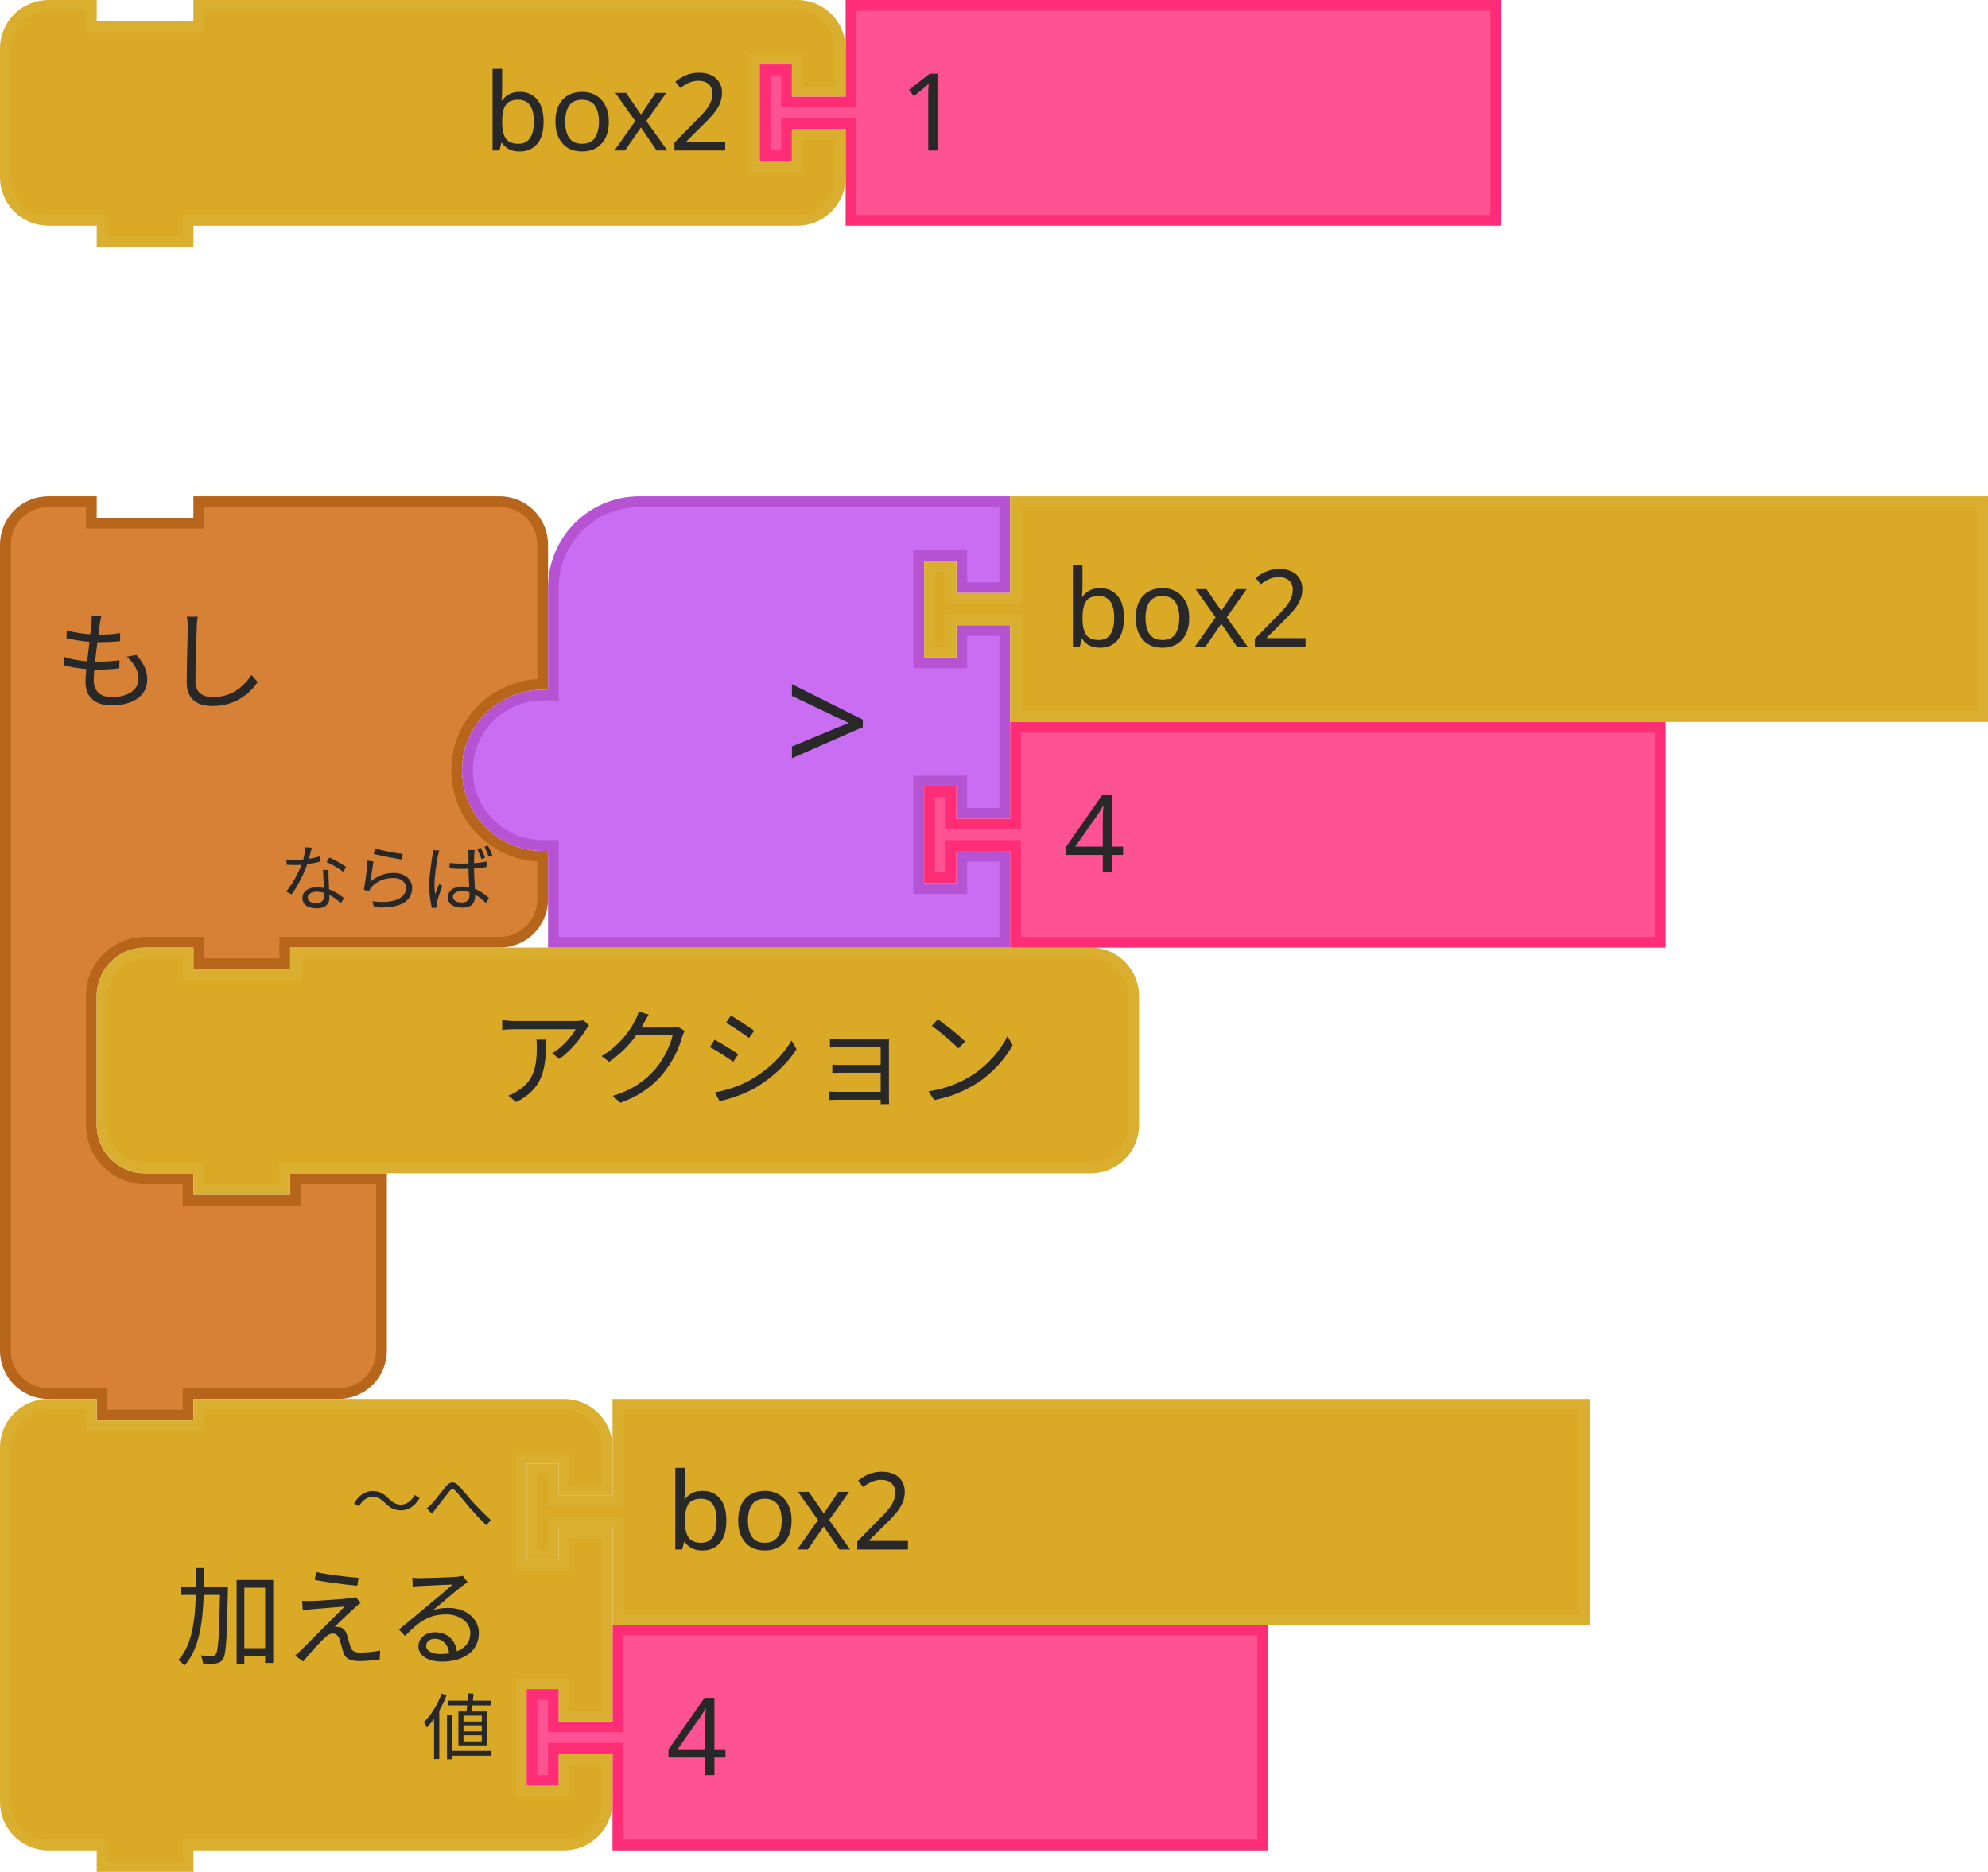
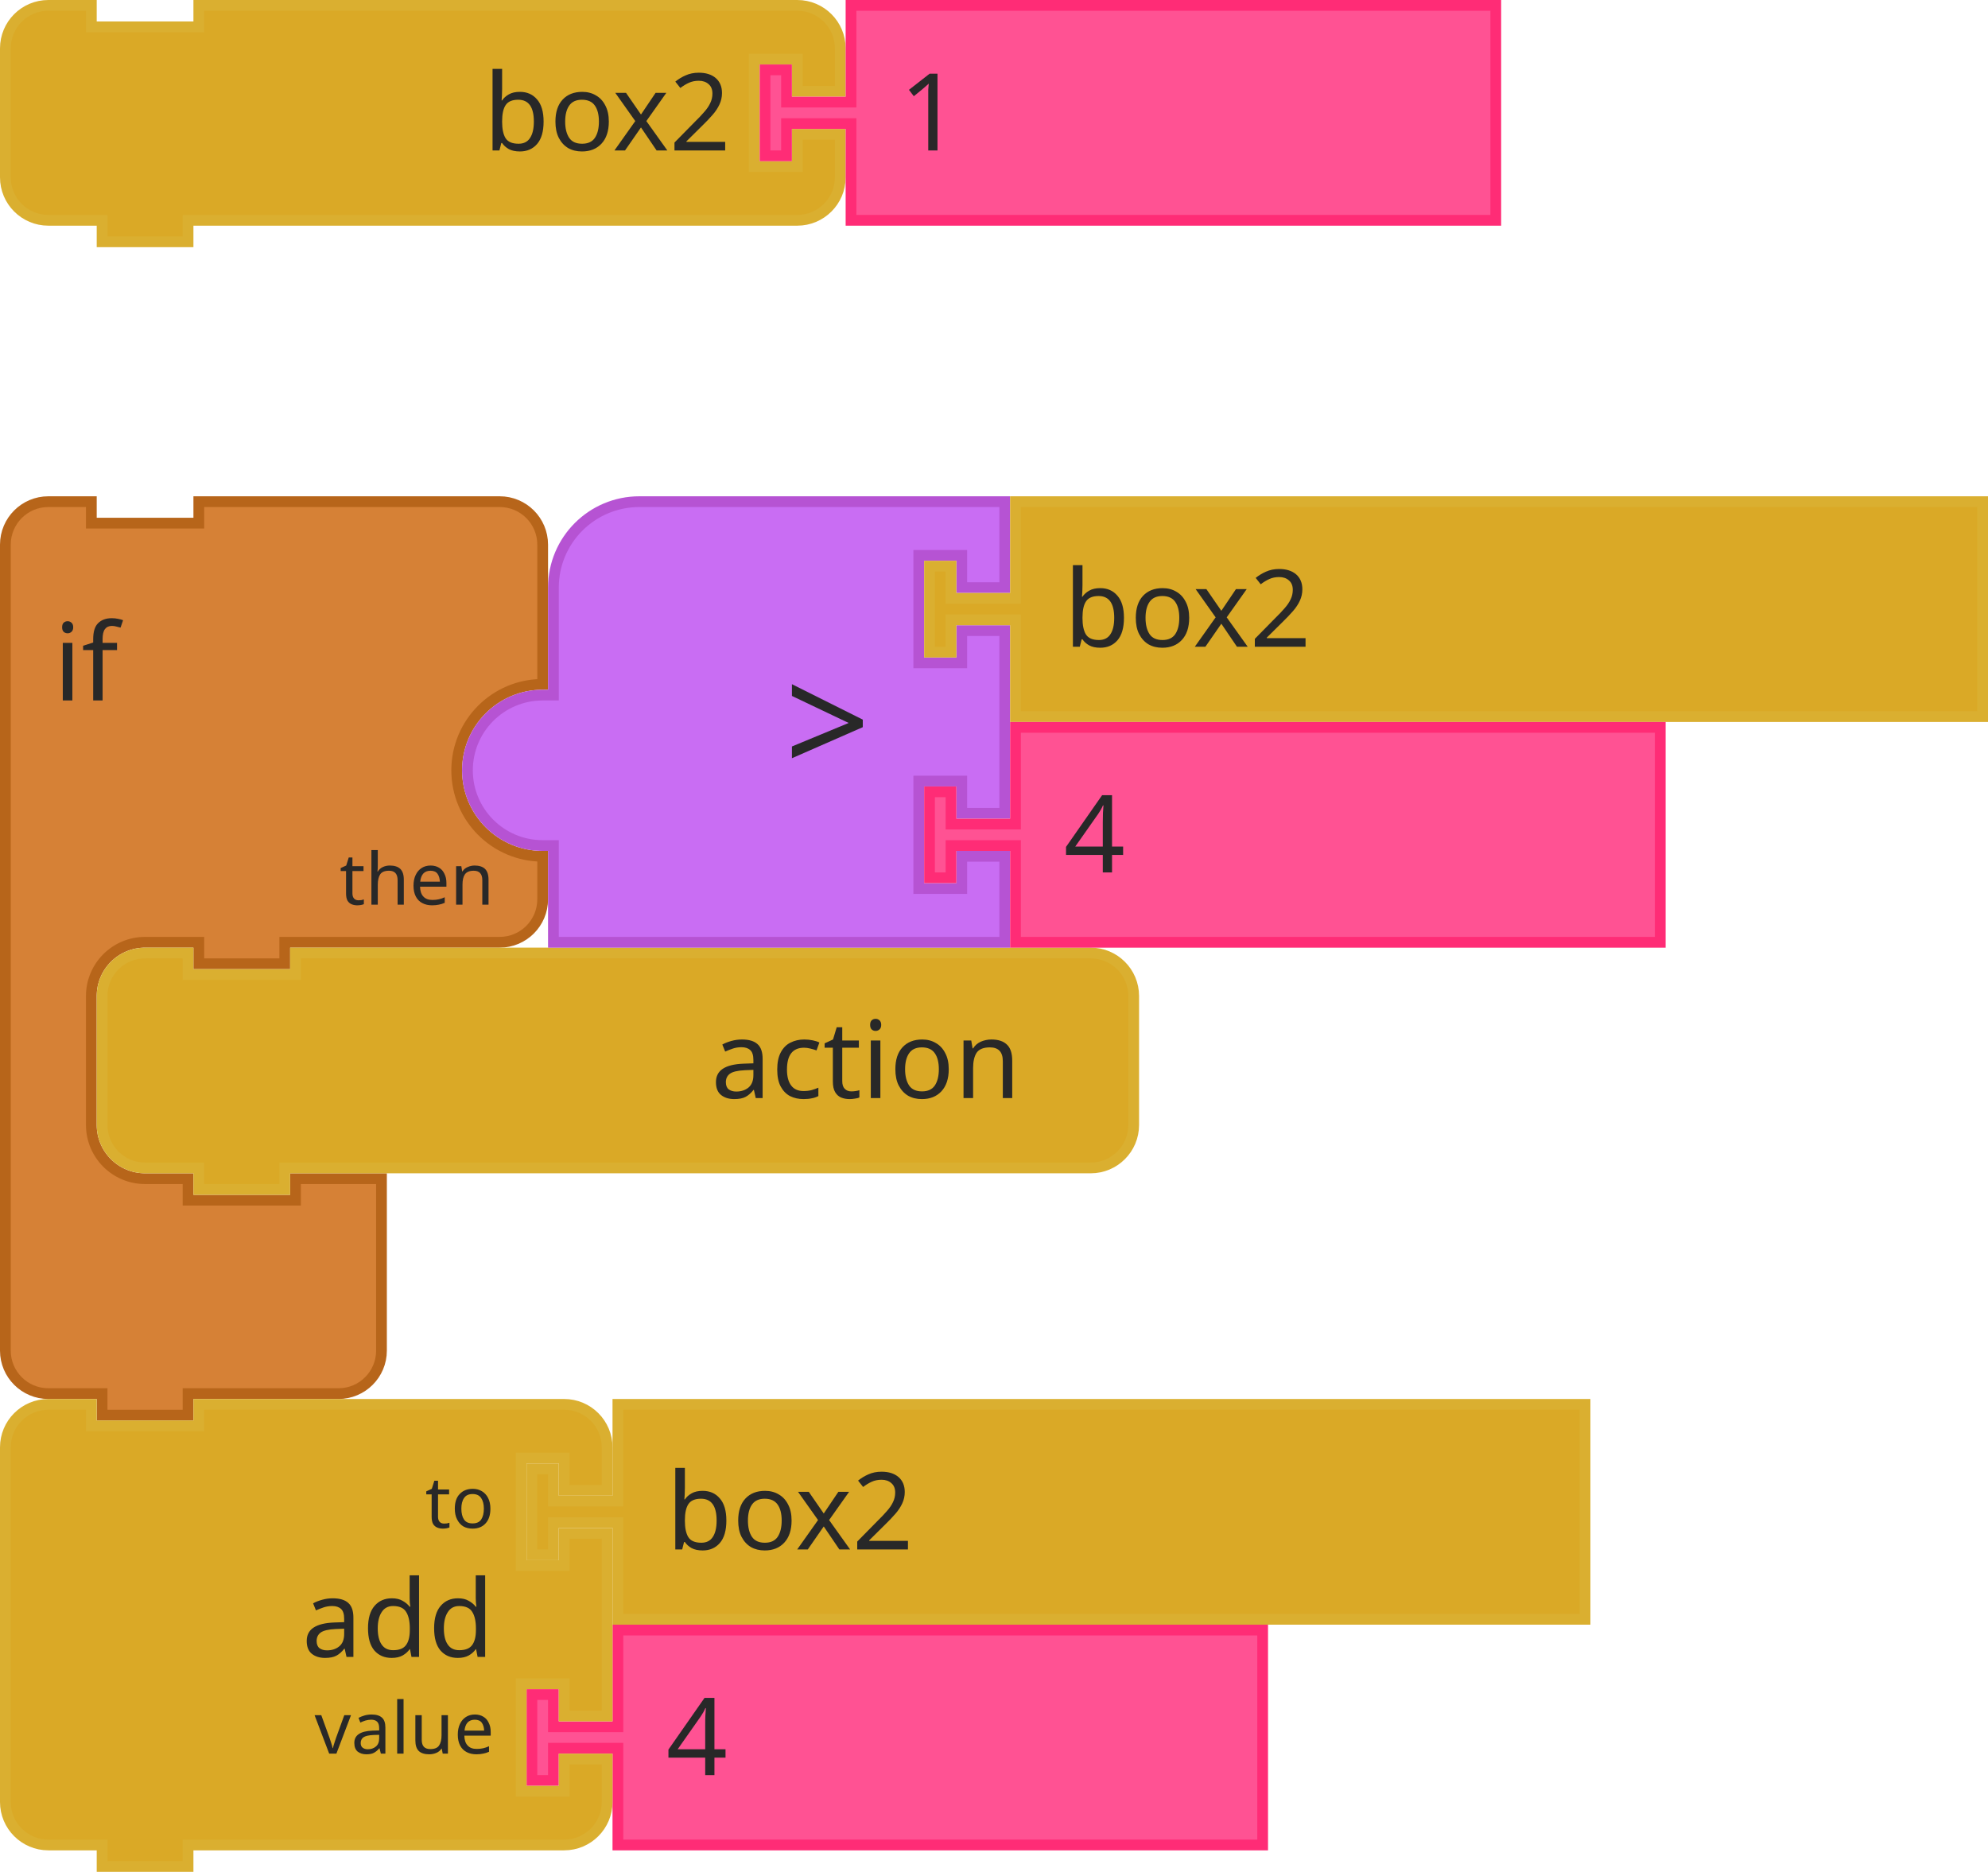
- <svg xmlns="http://www.w3.org/2000/svg" id="svg2831" version="1.1" viewBox="0 0 73.422 69.128" height="69.128mm" width="73.422mm">
+ <svg xmlns="http://www.w3.org/2000/svg" width="73.422mm" height="69.128mm" viewBox="0 0 73.422 69.128" version="1.1" id="svg2831">
  <defs id="defs2825" />
-   <g transform="translate(97.80567,-81.87552)" id="layer1">
-     <g id="g480" transform="matrix(0.2645833,0,0,0.2645833,-97.80567,100.2036)">
-       <g id="g478" transform="scale(1.5)">
-         <path id="path468" style="fill:#d68136;fill-opacity:1;stroke:#b7651a;stroke-width:1;stroke-linecap:round;stroke-opacity:1" d="m 0.5,8.5 v -4 a 4,4 90 0 1 4,-4 h 4 v 2 h 10 v -2 h 9 15 4 a 4,4 90 0 1 4,4 v 4 9 a 8,8 90 0 0 -8,8 8,8 90 0 0 8,8 v 4 a 4,4 90 0 1 -4,4 h -4 -15 -1 v 2 h -8 v -2 h -1 -4 a 5,5 90 0 0 -5,5 v 4 4 4 a 5,5 90 0 0 5,5 h 4 v 2 h 10 v -2 h 8 v 6 6 4 a 4,4 90 0 1 -4,4 h -4 -9 -1 v 2 h -8 v -2 h -1 -4 a 4,4 90 0 1 -4,-4 v -4 z" />
-         <text id="text472" style="font-size:10px;font-family:sans-serif;text-anchor:start;fill:#282828">
-           <tspan id="tspan470" y="19" x="5">もし</tspan>
+   <g transform="translate(108.7682,84.16891)" id="g4274">
+     <g transform="matrix(0.2645833,0,0,0.2645833,-108.7682,-65.84079)" id="g480-6">
+       <g transform="scale(1.5)" id="g478-5">
+         <path d="m 0.5,8.5 v -4 a 4,4 90 0 1 4,-4 h 4 v 2 h 10 v -2 h 9 15 4 a 4,4 90 0 1 4,4 v 4 9 a 8,8 90 0 0 -8,8 8,8 90 0 0 8,8 v 4 a 4,4 90 0 1 -4,4 h -4 -15 -1 v 2 h -8 v -2 h -1 -4 a 5,5 90 0 0 -5,5 v 4 4 4 a 5,5 90 0 0 5,5 h 4 v 2 h 10 v -2 h 8 v 6 6 4 a 4,4 90 0 1 -4,4 h -4 -9 -1 v 2 h -8 v -2 h -1 -4 a 4,4 90 0 1 -4,-4 v -4 z" style="fill:#d68136;fill-opacity:1;stroke:#b7651a;stroke-width:1;stroke-linecap:round;stroke-opacity:1" id="path468-6" />
+         <text style="font-size:10px;font-family:sans-serif;text-anchor:start;fill:#282828" id="text472-9">
+           <tspan x="5" y="19" id="tspan470-3">if</tspan>
        </text>
-         <text id="text476" style="font-size:6.667px;font-family:sans-serif;text-anchor:end;fill:#282828">
-           <tspan id="tspan474" y="38" x="46">ならば</tspan>
+         <text style="font-size:6.667px;font-family:sans-serif;text-anchor:end;fill:#282828" id="text476-7">
+           <tspan x="46" y="38" id="tspan474-4">then</tspan>
        </text>
      </g>
    </g>
-     <g id="g582" transform="matrix(0.2645833,0,0,0.2645833,-94.2338,116.8724)">
-       <g id="g580" transform="scale(1.5)">
-         <path id="path574" style="fill:#daa926;fill-opacity:1;stroke:#daaf30;stroke-width:1;stroke-linecap:round;stroke-opacity:1" d="m 0.5,8.5 v -4 a 4,4 90 0 1 4,-4 h 4 v 2 h 10 v -2 h 70 4 a 4,4 90 0 1 4,4 v 4 4 4 a 4,4 90 0 1 -4,4 h -4 -70 -1 v 2 h -8 v -2 h -1 -4 a 4,4 90 0 1 -4,-4 v -4 z" />
-         <text id="text578" style="font-size:10px;font-family:sans-serif;text-anchor:end;fill:#282828">
-           <tspan id="tspan576" y="14" x="86">アクション</tspan>
+     <g transform="matrix(0.2645833,0,0,0.2645833,-105.1963,-49.17204)" id="g582-5">
+       <g transform="scale(1.5)" id="g580-2">
+         <path d="m 0.5,8.5 v -4 a 4,4 90 0 1 4,-4 h 4 v 2 h 10 v -2 h 70 4 a 4,4 90 0 1 4,4 v 4 4 4 a 4,4 90 0 1 -4,4 h -4 -70 -1 v 2 h -8 v -2 h -1 -4 a 4,4 90 0 1 -4,-4 v -4 z" style="fill:#daa926;fill-opacity:1;stroke:#daaf30;stroke-width:1;stroke-linecap:round;stroke-opacity:1" id="path574-5" />
+         <text style="font-size:10px;font-family:sans-serif;text-anchor:end;fill:#282828" id="text578-4">
+           <tspan x="86" y="14" id="tspan576-7">action</tspan>
        </text>
      </g>
    </g>
-     <g id="g644" transform="matrix(0.2645833,0,0,0.2645833,-78.3588,141.8755)">
-       <g id="g642" transform="scale(1.5)">
-         <path id="path636" style="fill:#ff5293;fill-opacity:1;stroke:#ff2c76;stroke-width:1;stroke-linecap:round;stroke-opacity:1" d="m 8.5,0.5 h 60 v 20 h -60 v -8 -1 h -6 v 3 h -2 v -8 h 2 v 3 h 6 v -1 z" />
-         <text id="text640" style="font-size:10px;font-family:sans-serif;text-anchor:start;fill:#282828">
-           <tspan id="tspan638" y="14" x="13">4</tspan>
+     <g transform="matrix(0.2645833,0,0,0.2645833,-89.32134,-24.16891)" id="g644-4">
+       <g transform="scale(1.5)" id="g642-4">
+         <path d="m 8.5,0.5 h 60 v 20 h -60 v -8 -1 h -6 v 3 h -2 v -8 h 2 v 3 h 6 v -1 z" style="fill:#ff5293;fill-opacity:1;stroke:#ff2c76;stroke-width:1;stroke-linecap:round;stroke-opacity:1" id="path636-3" />
+         <text style="font-size:10px;font-family:sans-serif;text-anchor:start;fill:#282828" id="text640-0">
+           <tspan x="13" y="14" id="tspan638-7">4</tspan>
        </text>
      </g>
    </g>
-     <g id="g686" transform="matrix(0.2645833,0,0,0.2645833,-97.80567,133.5411)">
-       <g id="g684" transform="scale(1.5)">
-         <path id="path670" style="fill:#daa926;fill-opacity:1;stroke:#daaf30;stroke-width:1;stroke-linecap:round;stroke-opacity:1" d="m 0.5,8.5 v -4 a 4,4 90 0 1 4,-4 h 4 v 2 h 10 v -2 h 30 4 a 4,4 90 0 1 4,4 v 4 h -4 v -3 h -4 v 10 h 4 v -3 h 4 v 17 h -4 v -3 h -4 v 10 h 4 v -3 h 4 v 4 a 4,4 90 0 1 -4,4 h -4 -30 -1 v 2 h -8 v -2 h -1 -4 a 4,4 90 0 1 -4,-4 v -4 -21 z" />
-         <text id="text674" style="font-size:10px;font-family:sans-serif;text-anchor:end;fill:#282828">
-           <tspan id="tspan672" y="24" x="46">加える</tspan>
+     <g transform="matrix(0.2645833,0,0,0.2645833,-108.7682,-32.50329)" id="g686-8">
+       <g transform="scale(1.5)" id="g684-6">
+         <path d="m 0.5,8.5 v -4 a 4,4 90 0 1 4,-4 h 4 v 2 h 10 v -2 h 30 4 a 4,4 90 0 1 4,4 v 4 h -4 v -3 h -4 v 10 h 4 v -3 h 4 v 17 h -4 v -3 h -4 v 10 h 4 v -3 h 4 v 4 a 4,4 90 0 1 -4,4 h -4 -30 -1 v 2 h -8 v -2 h -1 -4 a 4,4 90 0 1 -4,-4 v -4 -21 z" style="fill:#daa926;fill-opacity:1;stroke:#daaf30;stroke-width:1;stroke-linecap:round;stroke-opacity:1" id="path670-8" />
+         <text style="font-size:10px;font-family:sans-serif;text-anchor:end;fill:#282828" id="text674-8">
+           <tspan x="46" y="24" id="tspan672-4">add</tspan>
        </text>
-         <text id="text678" style="font-size:6.667px;font-family:sans-serif;text-anchor:end;fill:#282828">
-           <tspan id="tspan676" y="12" x="46">～へ</tspan>
+         <text style="font-size:6.667px;font-family:sans-serif;text-anchor:end;fill:#282828" id="text678-3">
+           <tspan x="46" y="12" id="tspan676-1">to</tspan>
        </text>
-         <text id="text682" style="font-size:6.667px;font-family:sans-serif;text-anchor:end;fill:#282828">
-           <tspan id="tspan680" y="33" x="46">値</tspan>
+         <text style="font-size:6.667px;font-family:sans-serif;text-anchor:end;fill:#282828" id="text682-4">
+           <tspan x="46" y="33" id="tspan680-9">value</tspan>
        </text>
      </g>
    </g>
-     <g id="g696" transform="matrix(0.2645833,0,0,0.2645833,-78.3588,133.5411)">
-       <g id="g694" transform="scale(1.5)">
-         <path id="path688" style="fill:#daa926;fill-opacity:1;stroke:#daaf30;stroke-width:1;stroke-linecap:round;stroke-opacity:1" d="m 8.5,0.5 h 90 v 20 h -90 v -8 -1 h -6 v 3 h -2 v -8 h 2 v 3 h 6 v -1 z" />
-         <text id="text692" style="font-size:10px;font-family:sans-serif;text-anchor:start;fill:#282828">
-           <tspan id="tspan690" y="14" x="13">box2</tspan>
+     <g transform="matrix(0.2645833,0,0,0.2645833,-89.32134,-32.50329)" id="g696-2">
+       <g transform="scale(1.5)" id="g694-0">
+         <path d="m 8.5,0.5 h 90 v 20 h -90 v -8 -1 h -6 v 3 h -2 v -8 h 2 v 3 h 6 v -1 z" style="fill:#daa926;fill-opacity:1;stroke:#daaf30;stroke-width:1;stroke-linecap:round;stroke-opacity:1" id="path688-6" />
+         <text style="font-size:10px;font-family:sans-serif;text-anchor:start;fill:#282828" id="text692-8">
+           <tspan x="13" y="14" id="tspan690-9">box2</tspan>
        </text>
      </g>
    </g>
-     <g id="g708" transform="matrix(0.2645833,0,0,0.2645833,-80.74005,100.2036)">
-       <g id="g706" transform="scale(1.5)">
-         <g id="g700" transform="translate(0,-16)">
-           <path id="path698" style="fill:#c96df3;fill-opacity:1;stroke:#b653d3;stroke-width:1;stroke-linecap:round;stroke-opacity:1" d="m 0.5,41.5 a 7,7 90 0 1 7,-7 h 1 v -10 a 8,8 90 0 1 8,-8 h 34 v 8 h -4 v -3 h -4 v 10 h 4 v -3 h 4 v 17 h -4 v -3 h -4 v 10 h 4 v -3 h 4 v 8 h -30 -12 v -8 -1 h -1 a 7,7 90 0 1 -7,-7 z" />
+     <g transform="matrix(0.2645833,0,0,0.2645833,-91.70259,-65.84079)" id="g708-2">
+       <g transform="scale(1.5)" id="g706-6">
+         <g transform="translate(0,-16)" id="g700-6">
+           <path d="m 0.5,41.5 a 7,7 90 0 1 7,-7 h 1 v -10 a 8,8 90 0 1 8,-8 h 34 v 8 h -4 v -3 h -4 v 10 h 4 v -3 h 4 v 17 h -4 v -3 h -4 v 10 h 4 v -3 h 4 v 8 h -30 -12 v -8 -1 h -1 a 7,7 90 0 1 -7,-7 z" style="fill:#c96df3;fill-opacity:1;stroke:#b653d3;stroke-width:1;stroke-linecap:round;stroke-opacity:1" id="path698-4" />
        </g>
-         <text id="text704" style="font-size:14px;font-family:sans-serif;text-anchor:end;fill:#282828">
-           <tspan id="tspan702" y="26" x="38">&gt;</tspan>
+         <text style="font-size:14px;font-family:sans-serif;text-anchor:end;fill:#282828" id="text704-9">
+           <tspan x="38" y="26" id="tspan702-5">&gt;</tspan>
        </text>
      </g>
    </g>
-     <g id="g718" transform="matrix(0.2645833,0,0,0.2645833,-63.67442,100.2036)">
-       <g id="g716" transform="scale(1.5)">
-         <path id="path710" style="fill:#daa926;fill-opacity:1;stroke:#daaf30;stroke-width:1;stroke-linecap:round;stroke-opacity:1" d="m 8.5,0.5 h 90 v 20 h -90 v -8 -1 h -6 v 3 h -2 v -8 h 2 v 3 h 6 v -1 z" />
-         <text id="text714" style="font-size:10px;font-family:sans-serif;text-anchor:start;fill:#282828">
-           <tspan id="tspan712" y="14" x="13">box2</tspan>
+     <g transform="matrix(0.2645833,0,0,0.2645833,-74.63697,-65.84079)" id="g718-0">
+       <g transform="scale(1.5)" id="g716-4">
+         <path d="m 8.5,0.5 h 90 v 20 h -90 v -8 -1 h -6 v 3 h -2 v -8 h 2 v 3 h 6 v -1 z" style="fill:#daa926;fill-opacity:1;stroke:#daaf30;stroke-width:1;stroke-linecap:round;stroke-opacity:1" id="path710-8" />
+         <text style="font-size:10px;font-family:sans-serif;text-anchor:start;fill:#282828" id="text714-7">
+           <tspan x="13" y="14" id="tspan712-1">box2</tspan>
        </text>
      </g>
    </g>
-     <g id="g728" transform="matrix(0.2645833,0,0,0.2645833,-63.67442,108.538)">
-       <g id="g726" transform="scale(1.5)">
-         <path id="path720" style="fill:#ff5293;fill-opacity:1;stroke:#ff2c76;stroke-width:1;stroke-linecap:round;stroke-opacity:1" d="m 8.5,0.5 h 60 v 20 h -60 v -8 -1 h -6 v 3 h -2 v -8 h 2 v 3 h 6 v -1 z" />
-         <text id="text724" style="font-size:10px;font-family:sans-serif;text-anchor:start;fill:#282828">
-           <tspan id="tspan722" y="14" x="13">4</tspan>
+     <g transform="matrix(0.2645833,0,0,0.2645833,-74.63697,-57.50641)" id="g728-7">
+       <g transform="scale(1.5)" id="g726-2">
+         <path d="m 8.5,0.5 h 60 v 20 h -60 v -8 -1 h -6 v 3 h -2 v -8 h 2 v 3 h 6 v -1 z" style="fill:#ff5293;fill-opacity:1;stroke:#ff2c76;stroke-width:1;stroke-linecap:round;stroke-opacity:1" id="path720-7" />
+         <text style="font-size:10px;font-family:sans-serif;text-anchor:start;fill:#282828" id="text724-2">
+           <tspan x="13" y="14" id="tspan722-2">4</tspan>
        </text>
      </g>
    </g>
-     <g transform="translate(0,-0.2041678)" id="g5408">
-       <g transform="matrix(0.2645833,0,0,0.2645833,-97.80567,82.07969)" id="g766">
-         <g transform="scale(1.5)" id="g764">
-           <path d="m 0.5,8.5 v -4 a 4,4 90 0 1 4,-4 h 4 v 2 h 10 v -2 h 51.694 4 a 4,4 90 0 1 4,4 v 4 h -4 v -3 h -4 v 10 h 4 v -3 h 4 v 4 a 4,4 90 0 1 -4,4 h -4 H 18.5 h -1 v 2 h -8 v -2 h -1 -4 a 4,4 90 0 1 -4,-4 v -4 z" style="fill:#daa926;fill-opacity:1;stroke:#daaf30;stroke-width:1;stroke-linecap:round;stroke-opacity:1" id="path754" />
-           <text style="font-size:10px;font-family:sans-serif;text-anchor:end;fill:#282828" id="text758">
-             <tspan x="68" y="14" id="tspan756">box2</tspan>
-           </text>
-           <text style="font-size:6.667px;font-family:sans-serif;text-anchor:end;fill:#282828" id="text762">
-             <tspan x="68" y="12" id="tspan760" />
-           </text>
-         </g>
+   </g>
+   <g transform="translate(108.7682,83.96474)" id="g4288">
+     <g id="g766-6" transform="matrix(0.2645833,0,0,0.2645833,-108.7682,-83.96474)">
+       <g transform="scale(1.5)" id="g764-1">
+         <path d="m 0.5,8.5 v -4 a 4,4 90 0 1 4,-4 h 4 v 2 h 10 v -2 h 51.694 4 a 4,4 90 0 1 4,4 v 4 h -4 v -3 h -4 v 10 h 4 v -3 h 4 v 4 a 4,4 90 0 1 -4,4 h -4 H 18.5 h -1 v 2 h -8 v -2 h -1 -4 a 4,4 90 0 1 -4,-4 v -4 z" style="fill:#daa926;fill-opacity:1;stroke:#daaf30;stroke-width:1;stroke-linecap:round;stroke-opacity:1" id="path754-0" />
+         <text style="font-size:10px;font-family:sans-serif;text-anchor:end;fill:#282828" id="text758-6">
+           <tspan x="68" y="14" id="tspan756-1">box2</tspan>
+         </text>
+         <text style="font-size:6.667px;font-family:sans-serif;text-anchor:end;fill:#282828" id="text762-5">
+           <tspan x="68" y="12" id="tspan760-9" />
+         </text>
      </g>
-       <g transform="matrix(0.2645833,0,0,0.2645833,-69.74886,82.07969)" id="g776">
-         <g transform="scale(1.5)" id="g774">
-           <path d="m 8.5,0.5 h 60 v 20 h -60 v -8 -1 h -6 v 3 h -2 v -8 h 2 v 3 h 6 v -1 z" style="fill:#ff5293;fill-opacity:1;stroke:#ff2c76;stroke-width:1;stroke-linecap:round;stroke-opacity:1" id="path768" />
-           <text style="font-size:10px;font-family:sans-serif;text-anchor:start;fill:#282828" id="text772">
-             <tspan x="13" y="14" id="tspan770">1</tspan>
-           </text>
-         </g>
+     </g>
+     <g transform="matrix(0.2645833,0,0,0.2645833,-80.7114,-83.96474)" id="g776-4">
+       <g transform="scale(1.5)" id="g774-9">
+         <path d="m 8.5,0.5 h 60 v 20 h -60 v -8 -1 h -6 v 3 h -2 v -8 h 2 v 3 h 6 v -1 z" style="fill:#ff5293;fill-opacity:1;stroke:#ff2c76;stroke-width:1;stroke-linecap:round;stroke-opacity:1" id="path768-0" />
+         <text style="font-size:10px;font-family:sans-serif;text-anchor:start;fill:#282828" id="text772-9">
+           <tspan x="13" y="14" id="tspan770-1">1</tspan>
+         </text>
      </g>
    </g>
  </g>
</svg>
